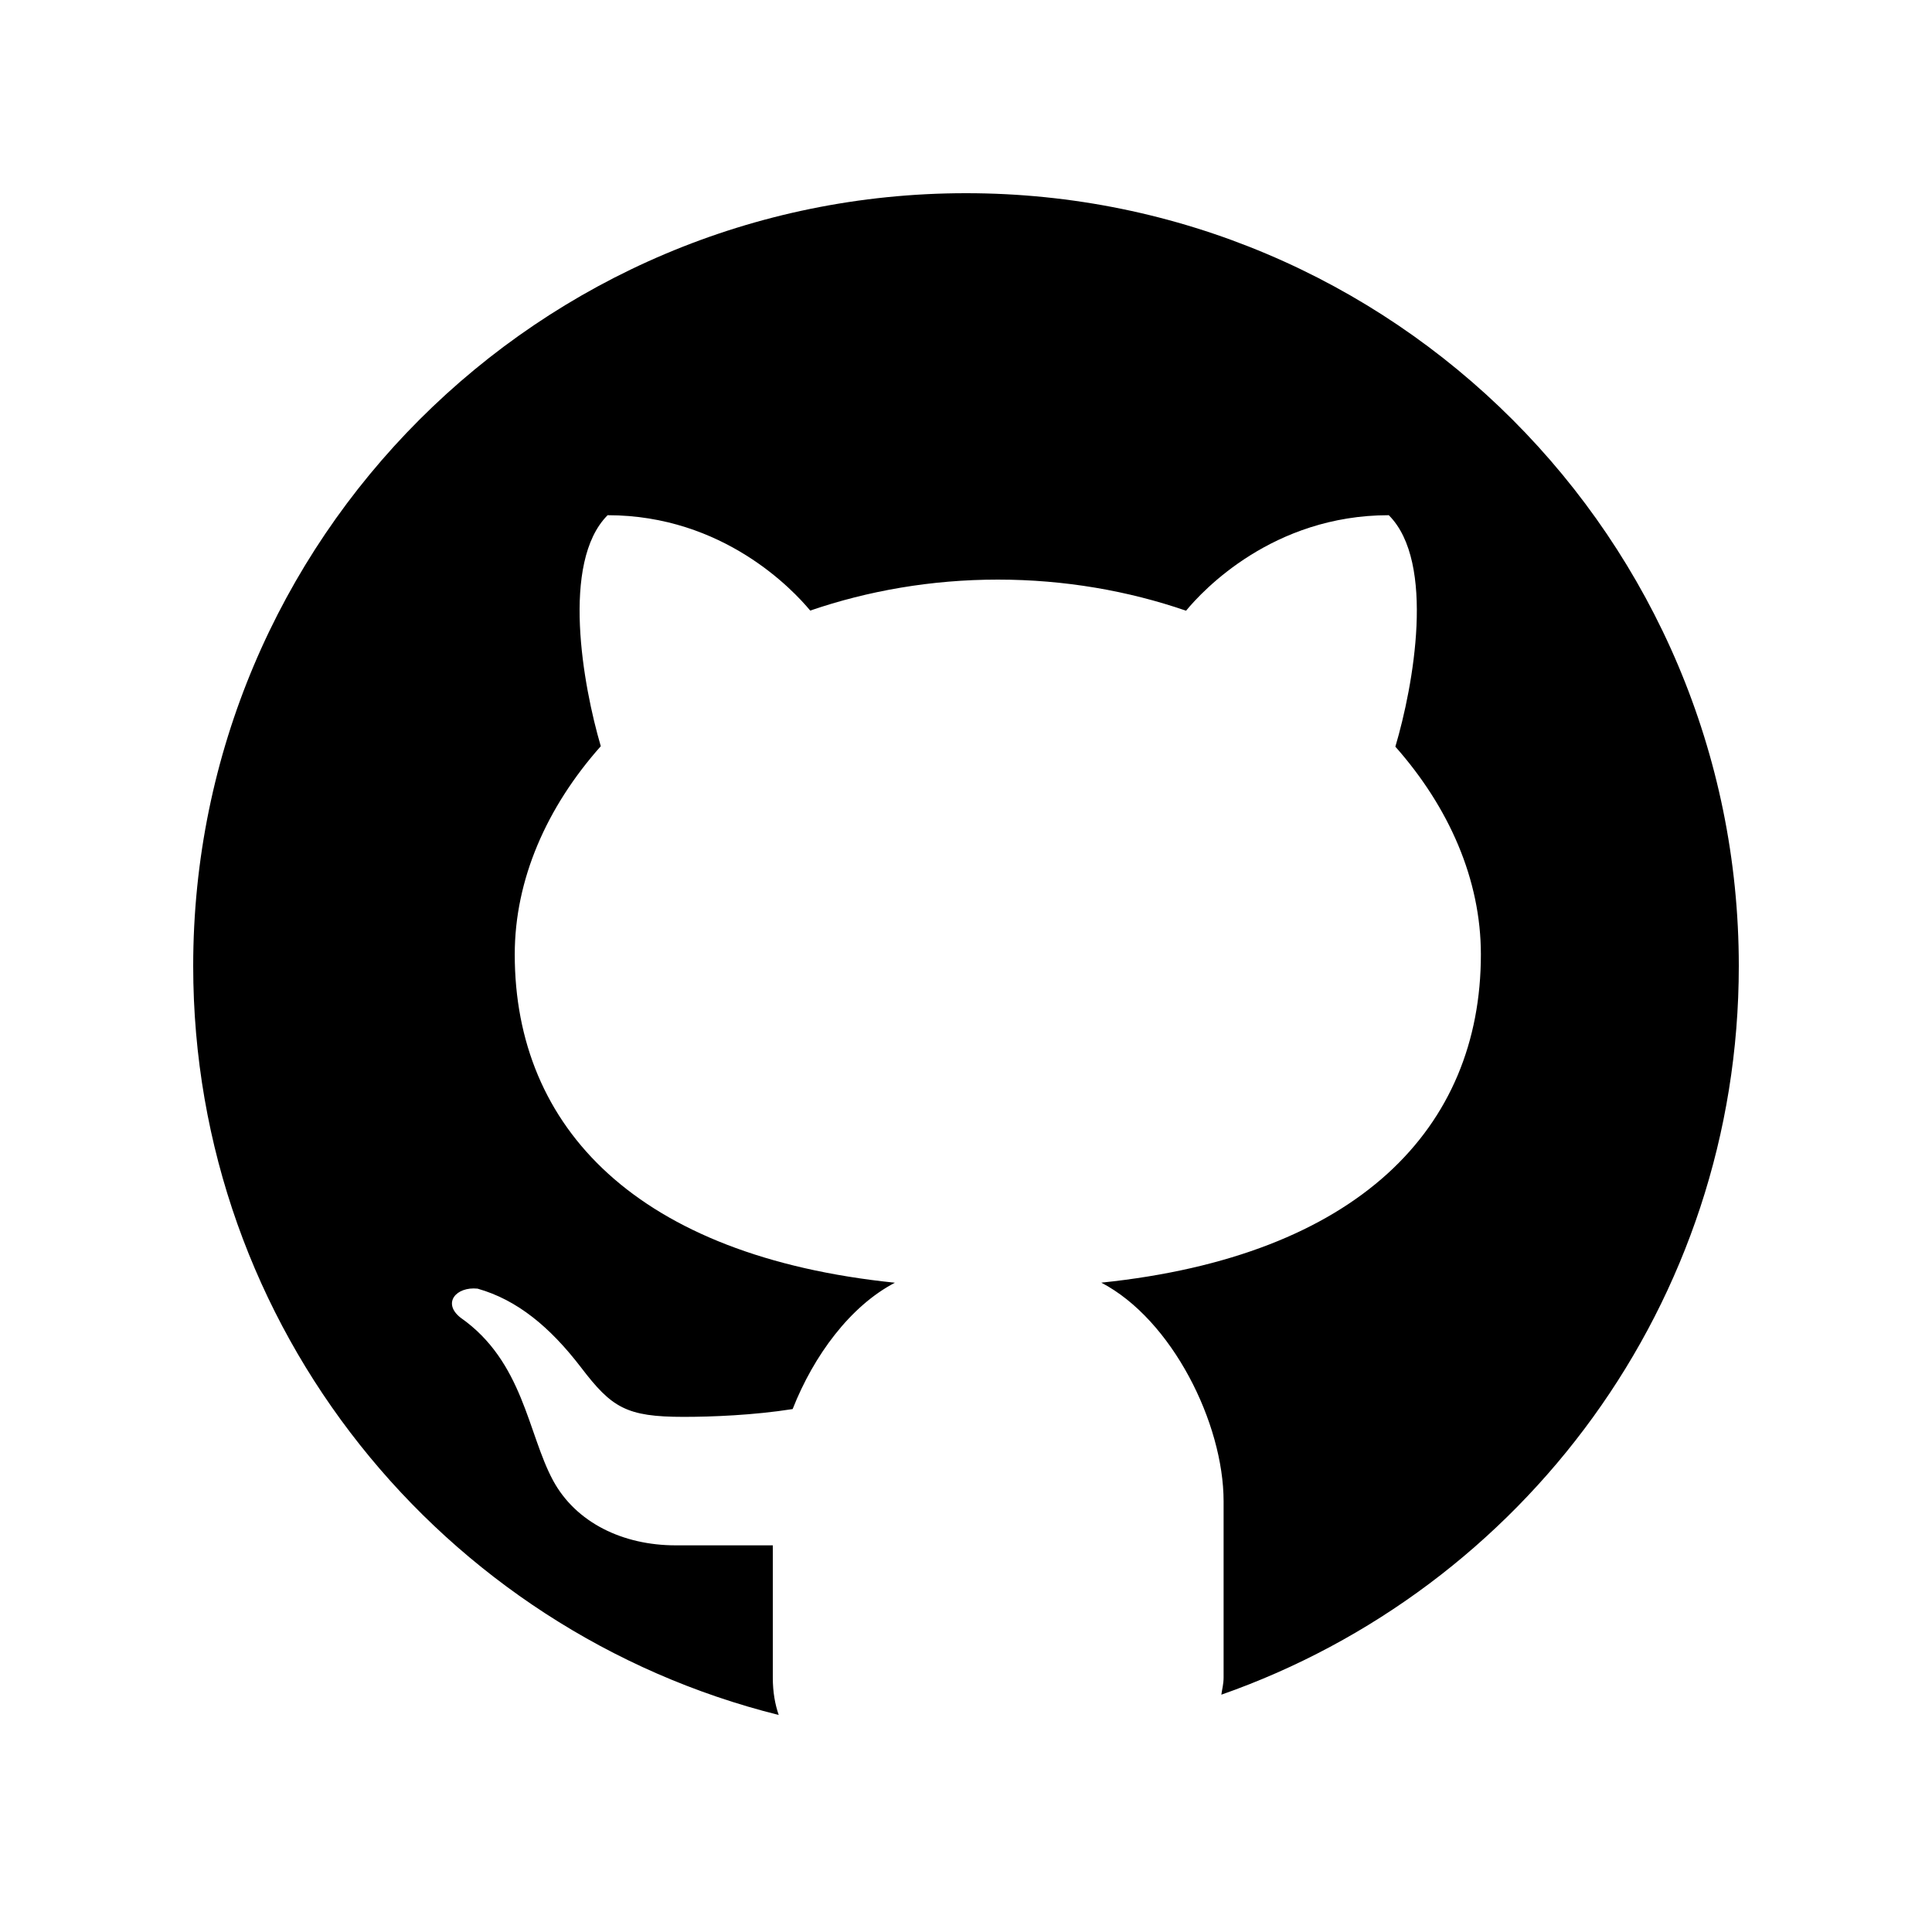
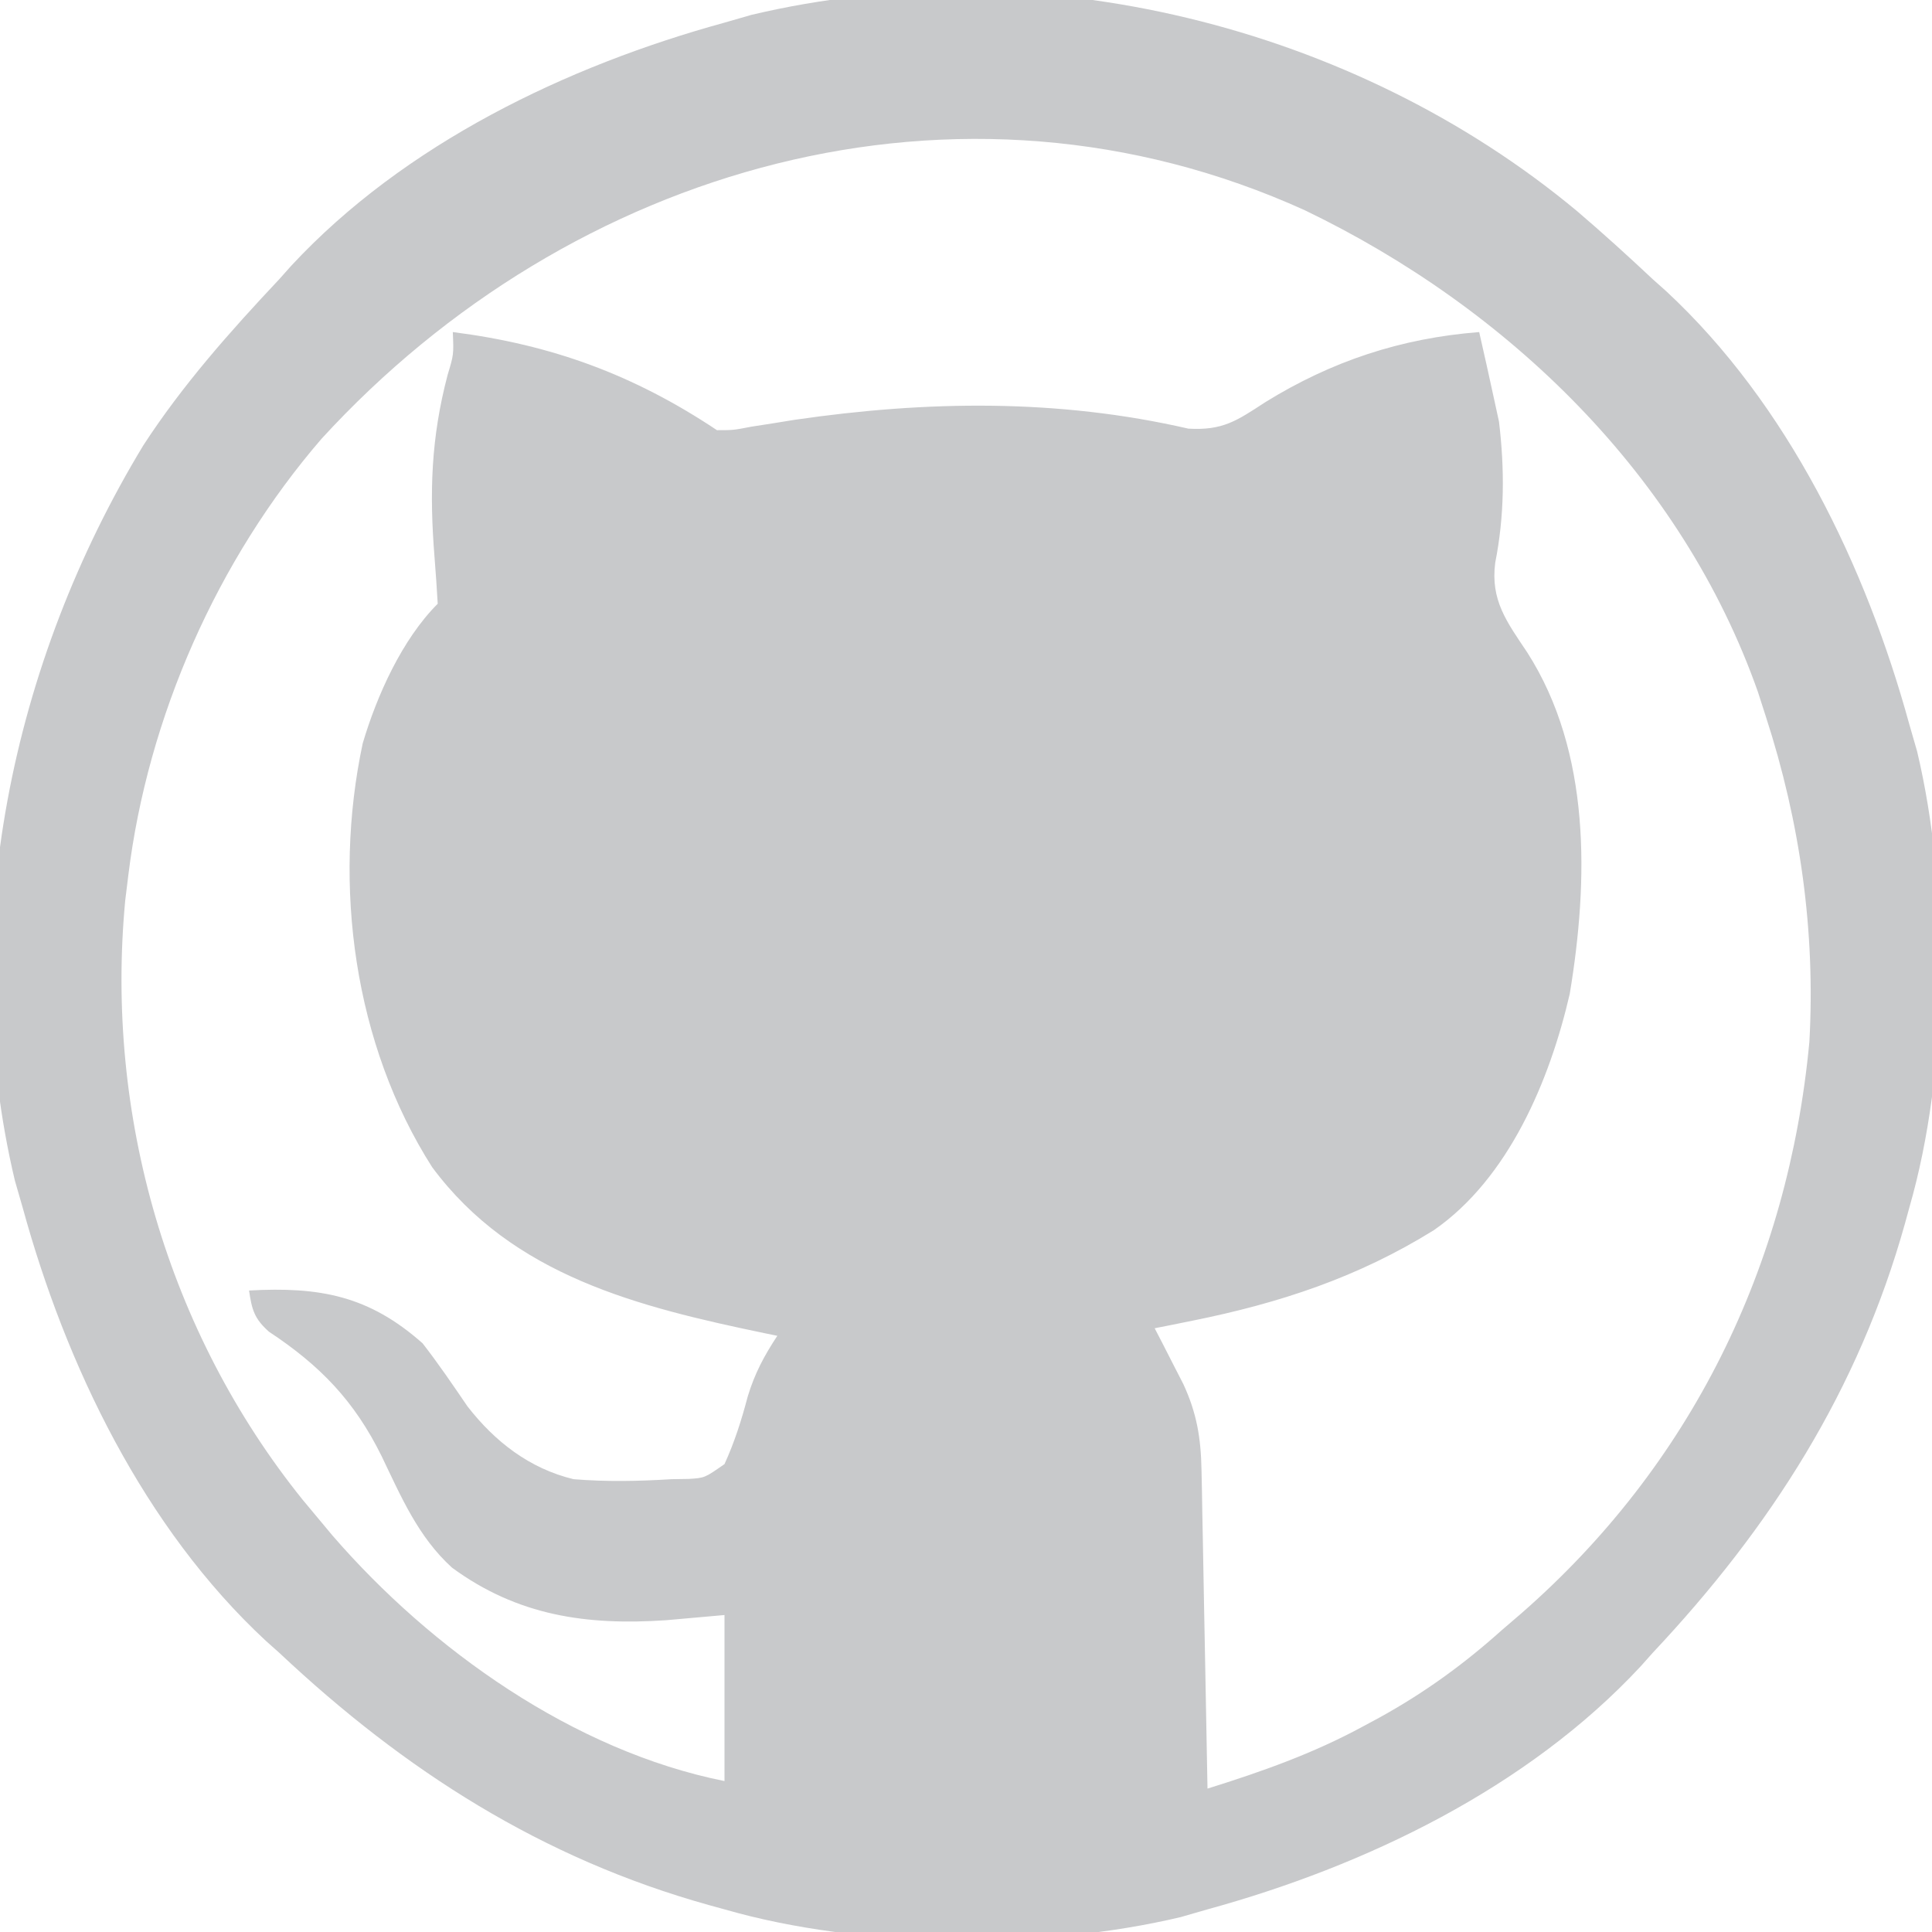
- <svg xmlns="http://www.w3.org/2000/svg" viewBox="0 0 30 30" width="30px" height="30px">
-   <path d="M15,3C8.373,3,3,8.373,3,15c0,5.623,3.872,10.328,9.092,11.63C12.036,26.468,12,26.28,12,26.047v-2.051 c-0.487,0-1.303,0-1.508,0c-0.821,0-1.551-0.353-1.905-1.009c-0.393-0.729-0.461-1.844-1.435-2.526 c-0.289-0.227-0.069-0.486,0.264-0.451c0.615,0.174,1.125,0.596,1.605,1.222c0.478,0.627,0.703,0.769,1.596,0.769 c0.433,0,1.081-0.025,1.691-0.121c0.328-0.833,0.895-1.6,1.588-1.962c-3.996-0.411-5.903-2.399-5.903-5.098 c0-1.162,0.495-2.286,1.336-3.233C9.053,10.647,8.706,8.73,9.435,8c1.798,0,2.885,1.166,3.146,1.481C13.477,9.174,14.461,9,15.495,9 c1.036,0,2.024,0.174,2.922,0.483C18.675,9.17,19.763,8,21.565,8c0.732,0.731,0.381,2.656,0.102,3.594 c0.836,0.945,1.328,2.066,1.328,3.226c0,2.697-1.904,4.684-5.894,5.097C18.199,20.49,19,22.1,19,23.313v2.734 c0,0.104-0.023,0.179-0.035,0.268C23.641,24.676,27,20.236,27,15C27,8.373,21.627,3,15,3z" />
+ <svg xmlns="http://www.w3.org/2000/svg" version="1.1" width="256" height="256">
+   <path d="M0 0 C3.413 2.921 6.728 5.923 10 9 C10.59 9.526 11.181 10.052 11.789 10.594 C27.919 25.577 38.258 47.065 44 68 C44.509 69.762 44.509 69.762 45.027 71.559 C49.388 89.907 49.223 113.909 44 132 C43.812 132.686 43.624 133.371 43.43 134.078 C37.262 156.183 25.636 174.372 10 191 C9.474 191.59 8.948 192.181 8.406 192.789 C-6.577 208.919 -28.065 219.258 -49 225 C-50.174 225.339 -51.349 225.678 -52.559 226.027 C-70.907 230.388 -94.909 230.223 -113 225 C-113.686 224.812 -114.371 224.624 -115.078 224.43 C-137.183 218.262 -155.372 206.636 -172 191 C-172.886 190.211 -172.886 190.211 -173.789 189.406 C-189.919 174.423 -200.258 152.935 -206 132 C-206.339 130.826 -206.678 129.651 -207.027 128.441 C-214.912 95.266 -207.435 59.753 -190 31 C-184.814 23.02 -178.505 15.918 -172 9 C-171.474 8.41 -170.948 7.819 -170.406 7.211 C-155.423 -8.919 -133.935 -19.258 -113 -25 C-111.826 -25.339 -110.651 -25.678 -109.441 -26.027 C-71.709 -34.996 -29.612 -24.662 0 0 Z M-166.393 30.138 C-180.211 46.143 -189.431 67.04 -192 88 C-192.134 89.091 -192.268 90.181 -192.406 91.305 C-195.093 119.699 -186.813 148.458 -168.902 170.719 C-167.961 171.848 -167.961 171.848 -167 173 C-166.321 173.815 -165.641 174.629 -164.941 175.469 C-151.844 190.598 -132.973 204.005 -113 208 C-113 200.74 -113 193.48 -113 186 C-115.558 186.227 -118.115 186.454 -120.75 186.688 C-131.257 187.399 -140.408 186.101 -149.105 179.723 C-153.609 175.628 -155.84 170.338 -158.438 164.938 C-162.044 157.623 -166.584 152.937 -173.363 148.457 C-175.312 146.722 -175.624 145.541 -176 143 C-166.645 142.482 -160.132 143.675 -153 150 C-150.897 152.709 -148.993 155.51 -147.062 158.344 C-143.423 163.031 -138.831 166.594 -133 168 C-128.63 168.359 -124.373 168.27 -120 168 C-119.256 167.988 -118.512 167.977 -117.746 167.965 C-115.632 167.838 -115.632 167.838 -113 166 C-111.658 163.057 -110.745 160.17 -109.922 157.043 C-108.995 153.982 -107.751 151.661 -106 149 C-106.563 148.885 -107.126 148.77 -107.706 148.652 C-124.366 145.177 -141.043 141.077 -151.738 126.656 C-162.1 110.407 -164.946 89.279 -160.938 70.5 C-159.07 64.174 -155.721 56.721 -151 52 C-151.123 49.954 -151.253 47.908 -151.42 45.865 C-152.109 37.275 -151.894 30.065 -149.691 21.688 C-148.875 18.978 -148.875 18.978 -149 16 C-135.908 17.671 -125.04 21.64 -114 29 C-111.829 29 -111.829 29 -109.449 28.539 C-108.534 28.397 -107.619 28.255 -106.676 28.108 C-105.689 27.949 -104.703 27.789 -103.688 27.625 C-86.202 25.08 -68.833 24.818 -51.535 28.797 C-46.989 29.058 -45.157 27.779 -41.375 25.312 C-32.562 19.852 -23.368 16.813 -13 16 C-12.314 18.996 -11.651 21.996 -11 25 C-10.794 25.949 -10.588 26.898 -10.375 27.875 C-9.62 34.166 -9.641 40.347 -10.875 46.562 C-11.522 51.544 -9.333 54.411 -6.633 58.449 C1.829 71.668 1.492 88.67 -1 103.688 C-3.636 115.124 -9.081 128.118 -19 135 C-29.073 141.26 -39.426 144.664 -51 147 C-51.976 147.197 -52.952 147.394 -53.957 147.598 C-54.631 147.73 -55.305 147.863 -56 148 C-55.651 148.675 -55.301 149.351 -54.941 150.047 C-54.486 150.939 -54.031 151.831 -53.562 152.75 C-53.11 153.632 -52.658 154.513 -52.191 155.422 C-50.417 159.262 -49.874 162.553 -49.795 166.769 C-49.775 167.709 -49.755 168.65 -49.734 169.619 C-49.709 171.13 -49.709 171.13 -49.684 172.672 C-49.663 173.709 -49.642 174.747 -49.621 175.816 C-49.555 179.127 -49.496 182.439 -49.438 185.75 C-49.394 187.996 -49.351 190.242 -49.307 192.488 C-49.2 197.992 -49.098 203.496 -49 209 C-41.815 206.755 -34.994 204.349 -28.375 200.75 C-27.649 200.359 -26.923 199.969 -26.176 199.566 C-20.244 196.293 -15.049 192.526 -10 188 C-8.741 186.919 -8.741 186.919 -7.457 185.816 C15.064 166.157 27.96 139.792 30.75 110.062 C31.57 95.403 29.528 80.947 25 67 C24.478 65.374 24.478 65.374 23.945 63.715 C13.848 35.059 -9.119 12.854 -36.097 -0.136 C-81.952 -20.951 -133.403 -5.893 -166.393 30.138 Z " fill="#C8C9CB" transform="translate(209,28)" />
</svg>
